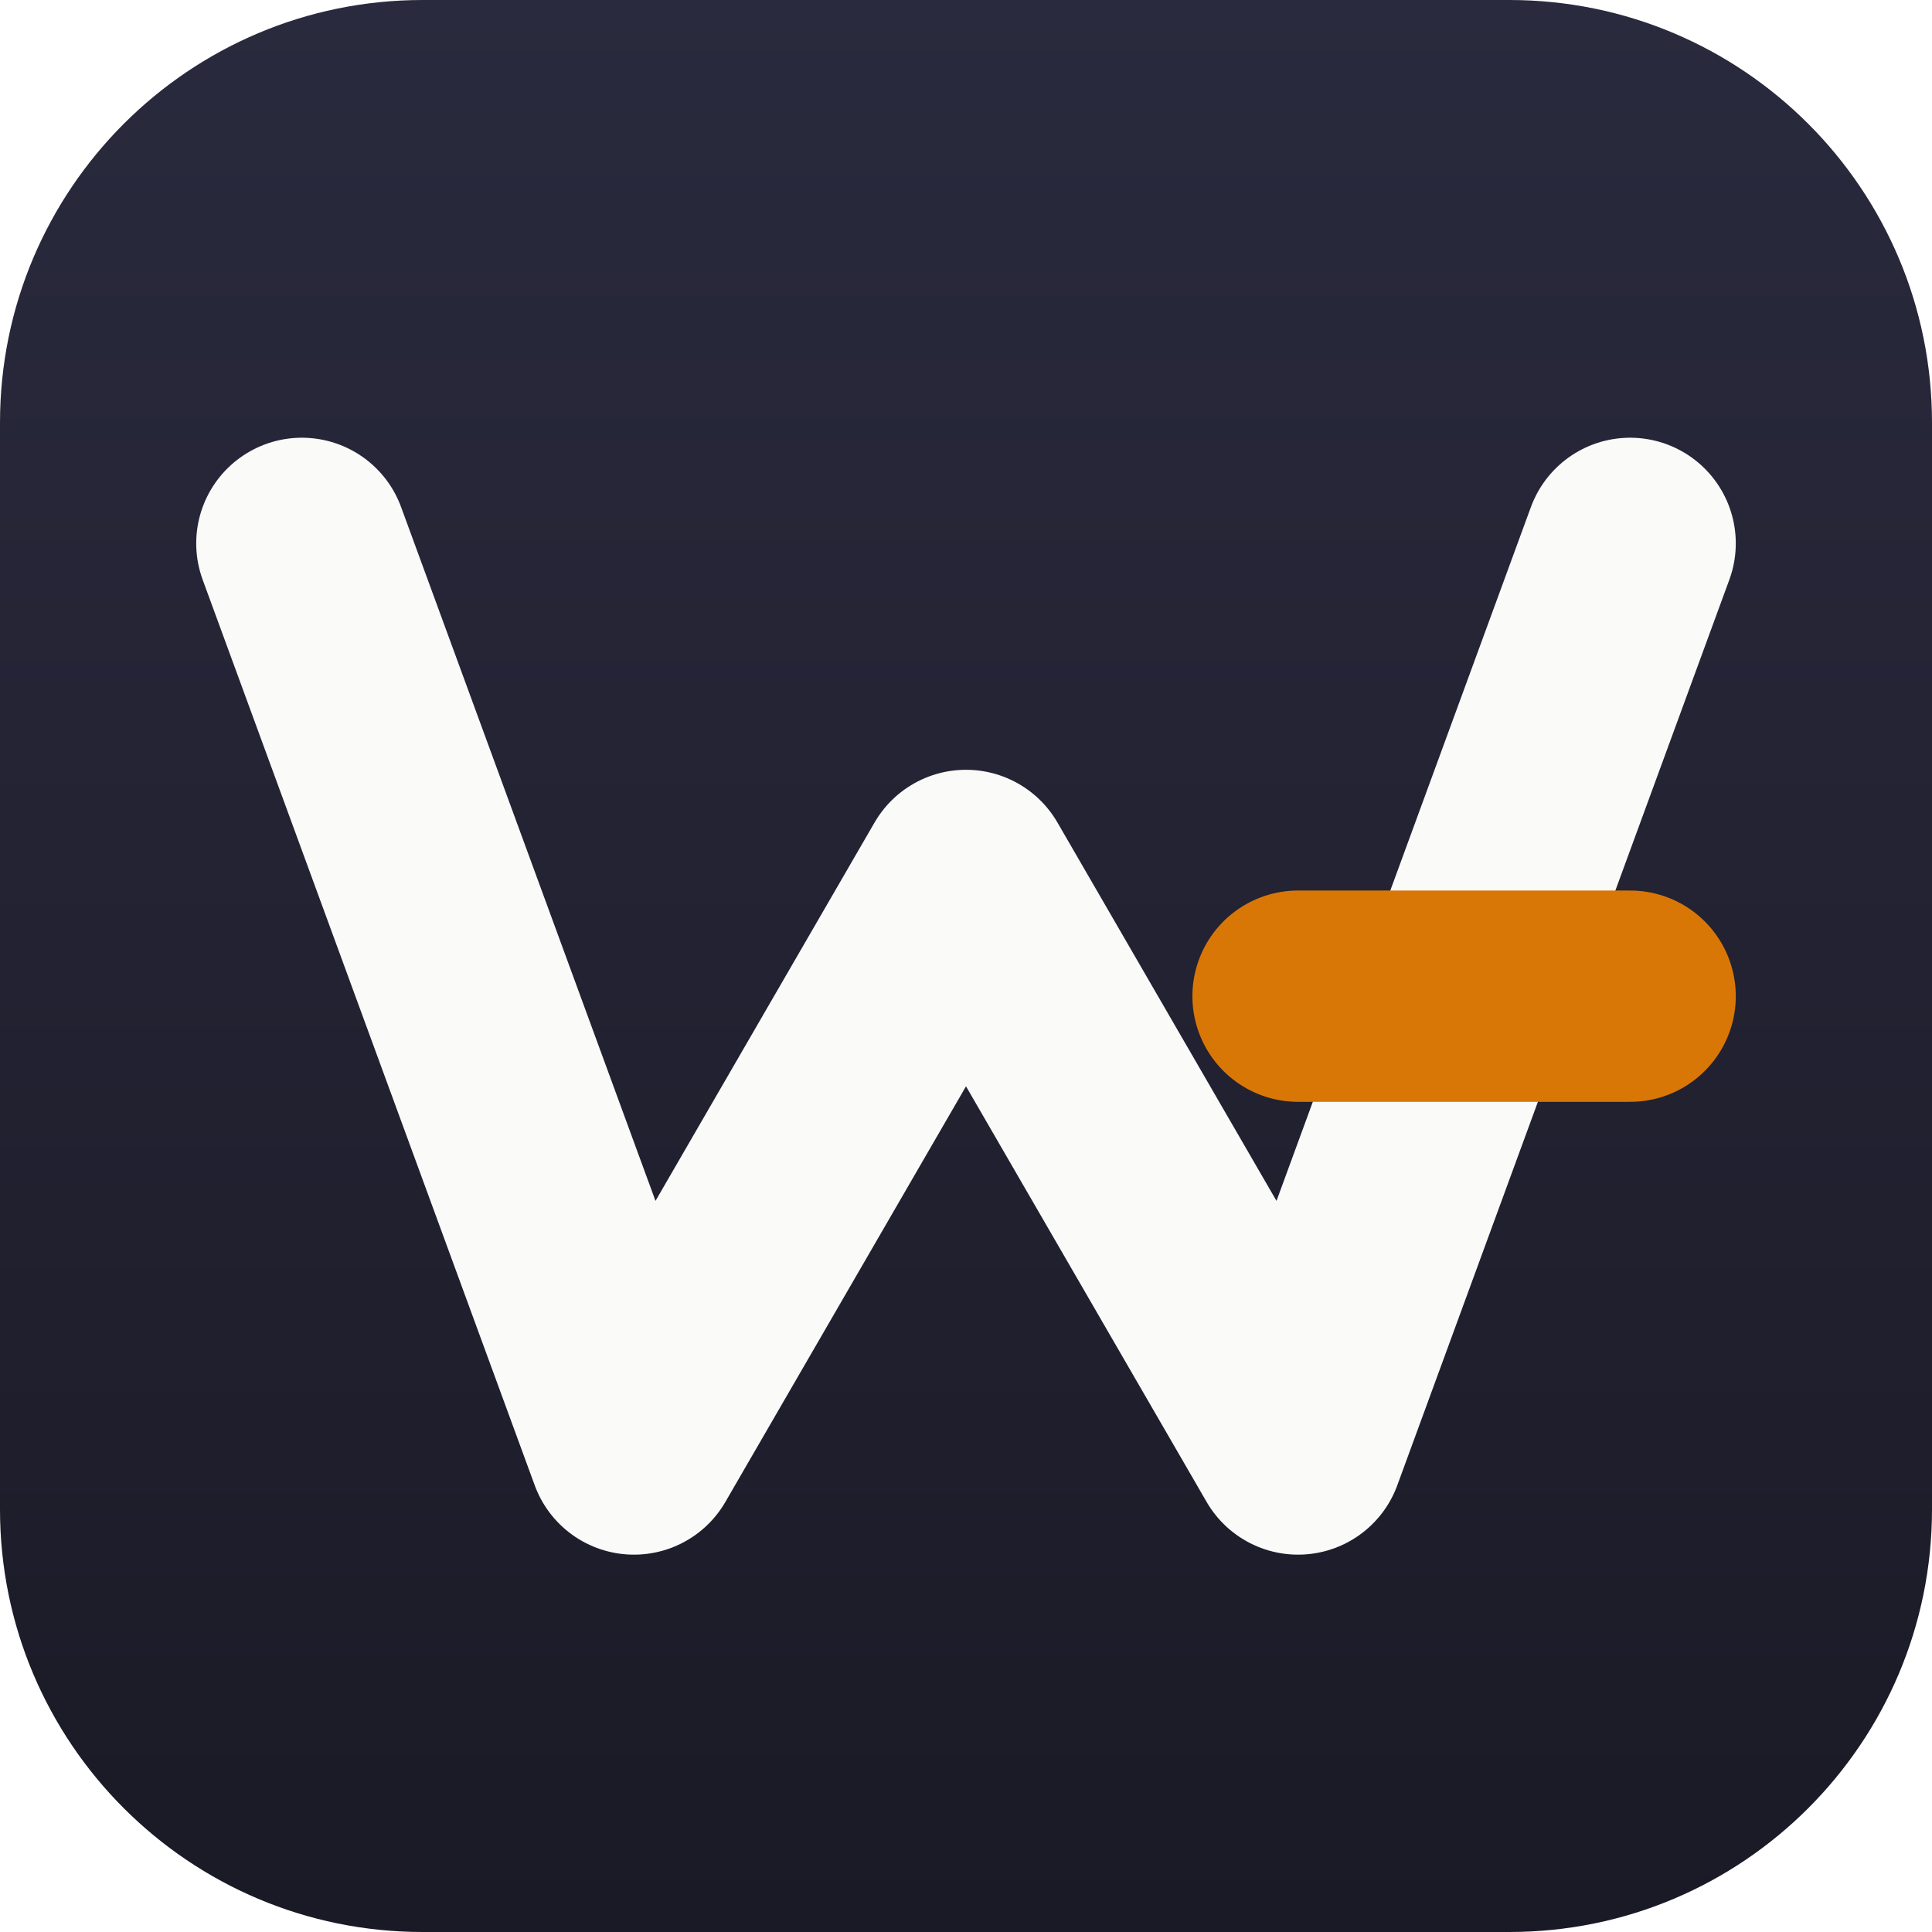
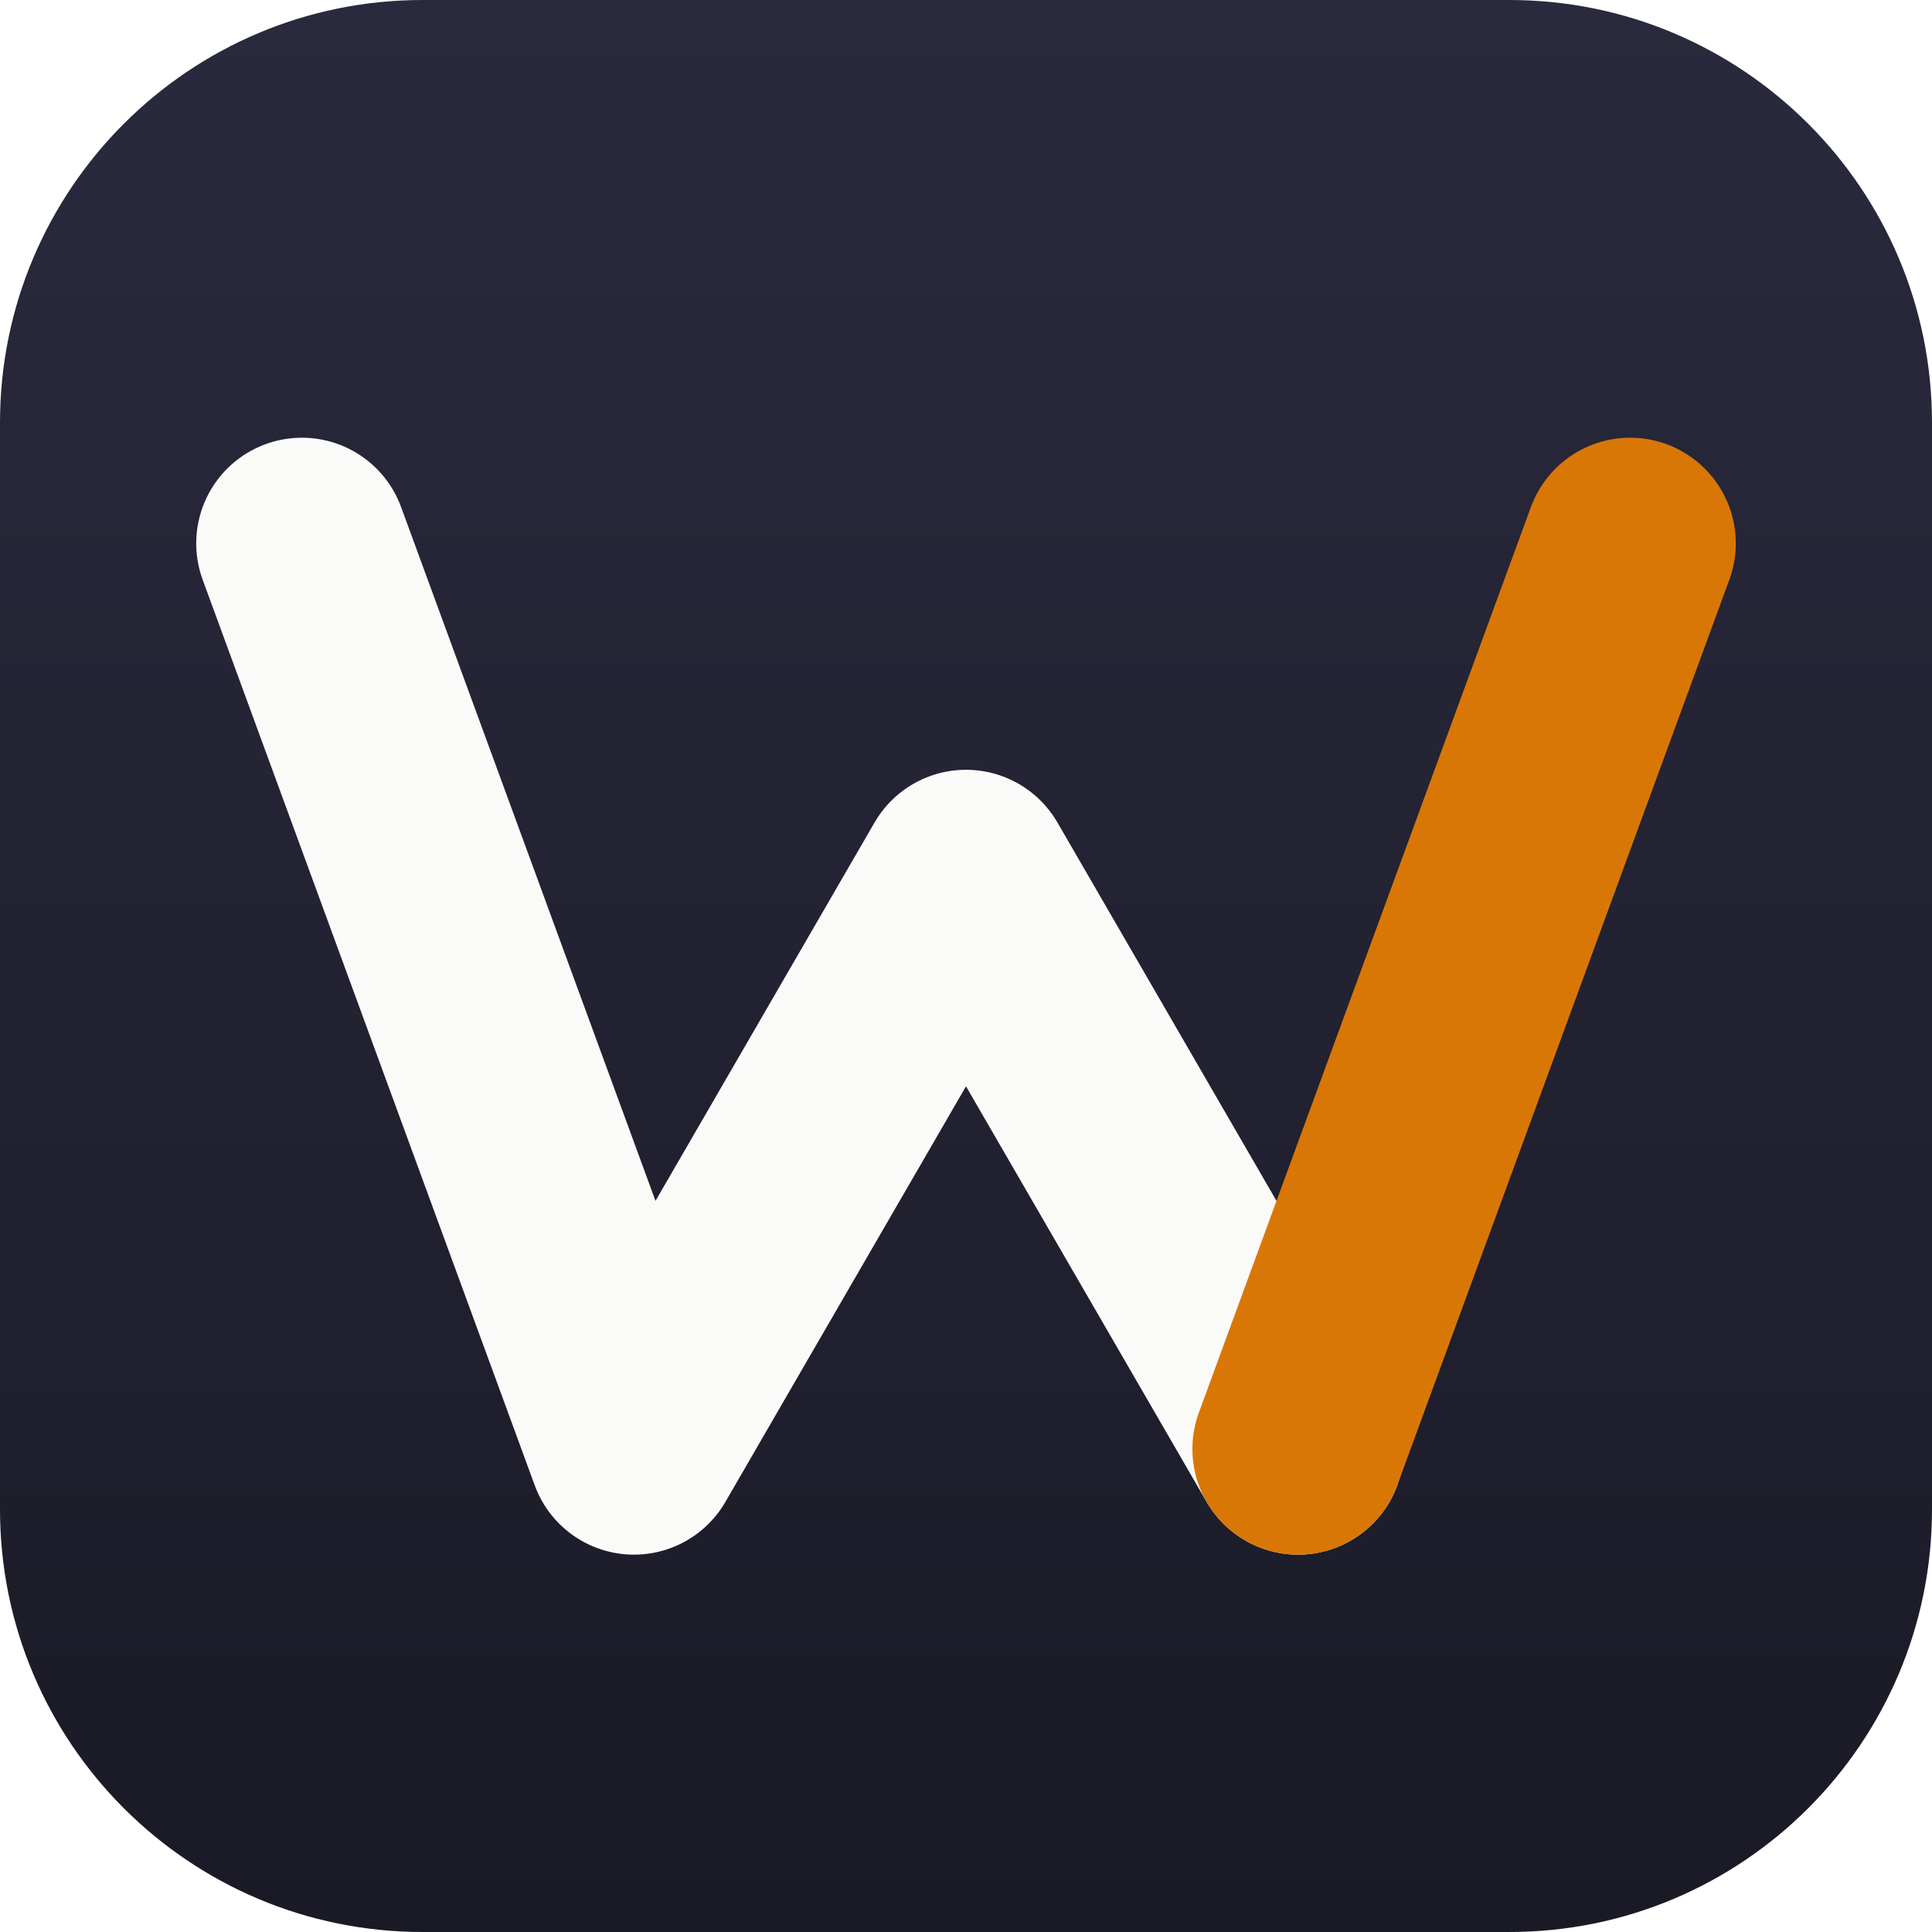
<svg xmlns="http://www.w3.org/2000/svg" viewBox="0 0 512 512">
  <defs>
    <linearGradient id="bgGradient" x1="0%" y1="0%" x2="0%" y2="100%">
      <stop offset="0%" style="stop-color:#2a2a3e" />
      <stop offset="100%" style="stop-color:#1a1a26" />
    </linearGradient>
  </defs>
  <rect x="0" y="0" width="512" height="512" rx="112" fill="url(#bgGradient)" />
-   <path d="M 80 144 L 168 384 L 256 232 L 344 384 L 432 144" fill="none" stroke="#fafaf9" stroke-width="56" stroke-linecap="round" stroke-linejoin="round" />
-   <path d="M 344 264 L 432 264" stroke="#d97706" stroke-width="56" stroke-linecap="round" fill="none" />
+   <path d="M 80 144 L 168 384 L 256 232 L 344 384" fill="none" stroke="#fafaf9" stroke-width="56" stroke-linecap="round" stroke-linejoin="round" />
+   <path d="M 344 384 L 432 144" fill="none" stroke="#d97706" stroke-width="56" stroke-linecap="round" stroke-linejoin="round" />
</svg>
